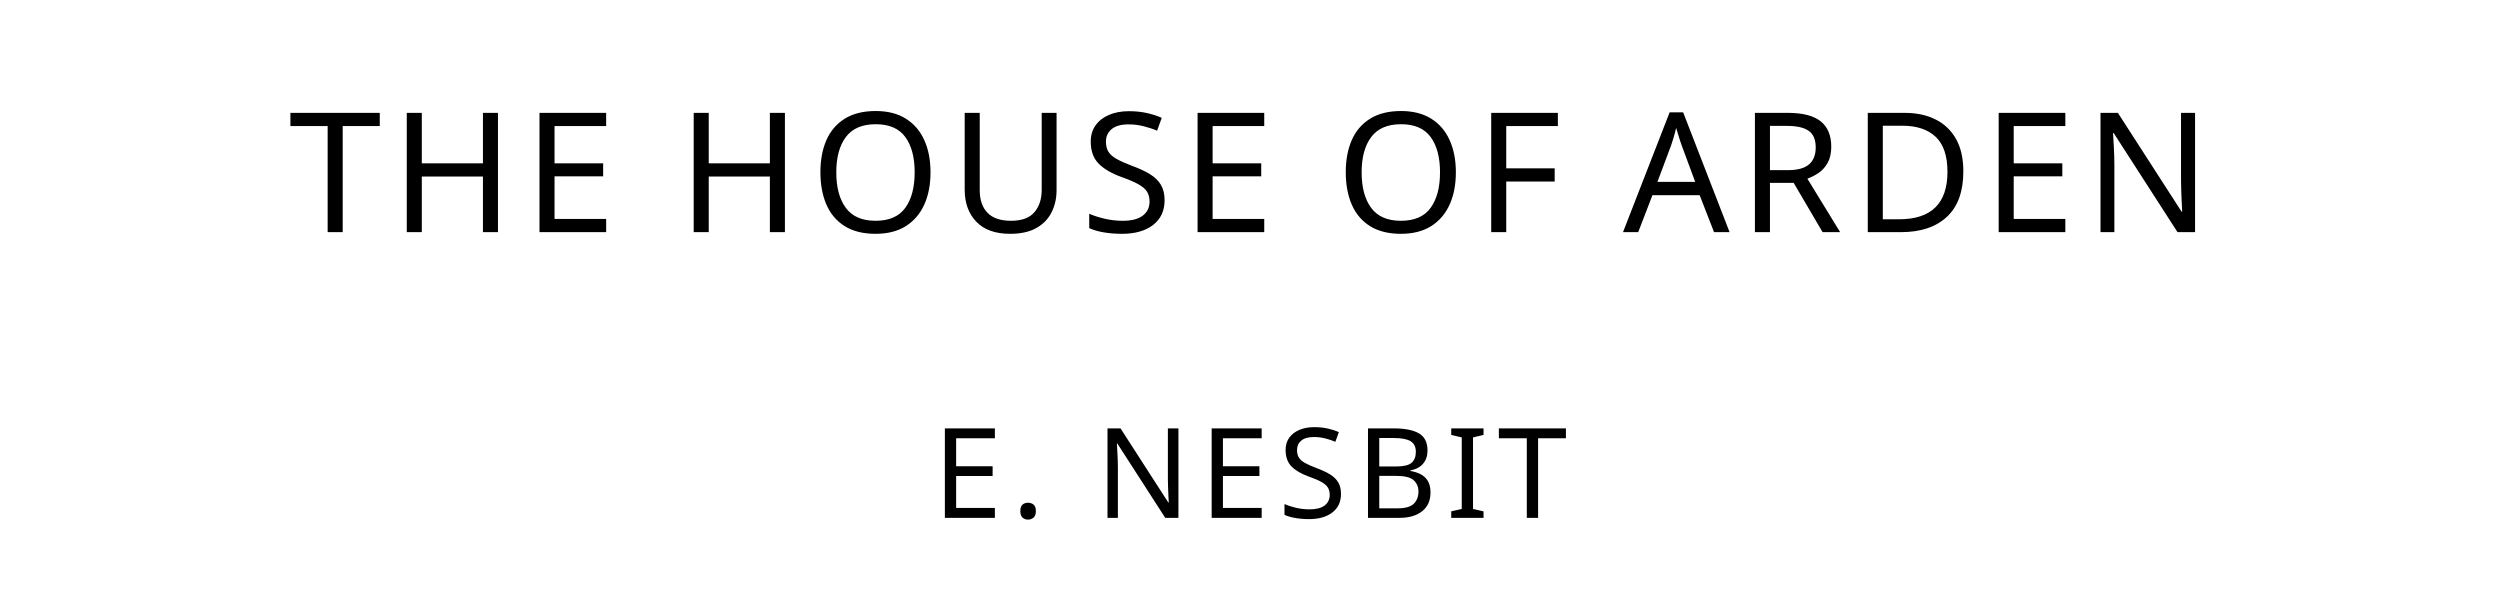
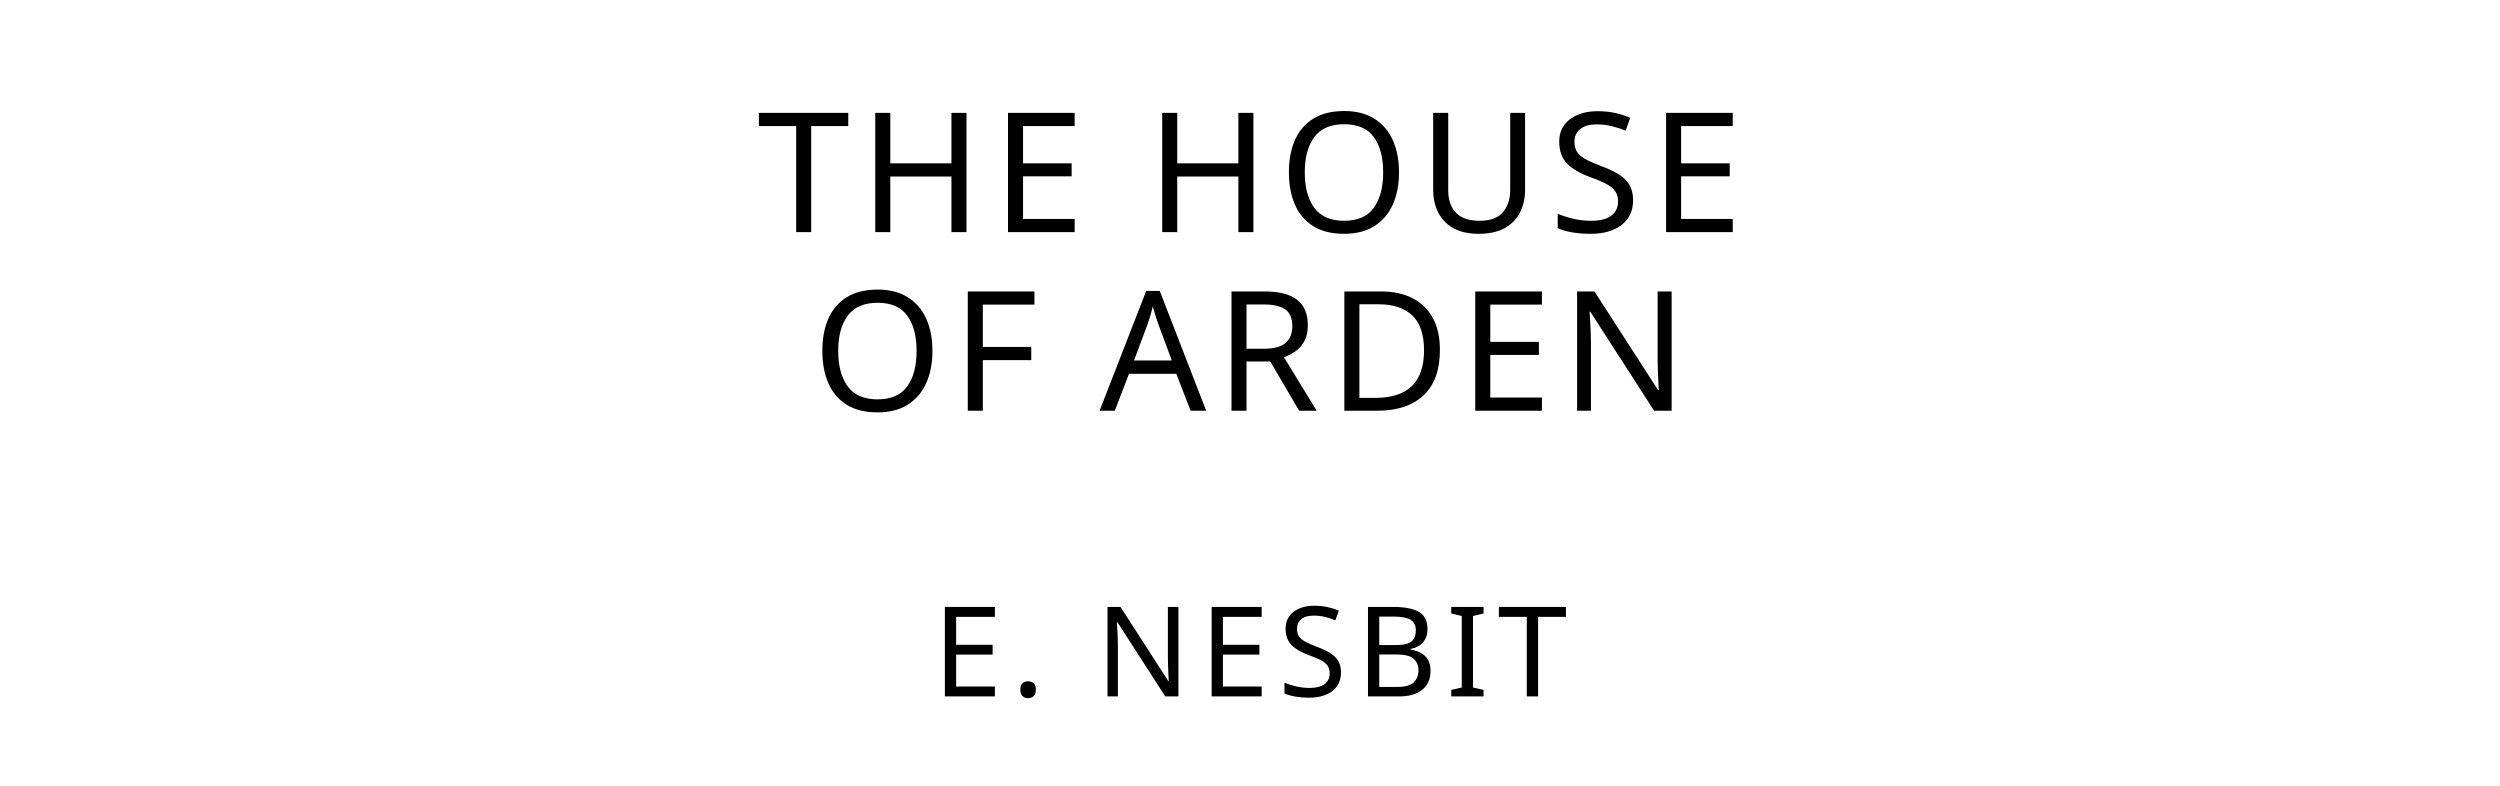
- <svg xmlns="http://www.w3.org/2000/svg" version="1.1" viewBox="0 0 1400 340">
+ <svg xmlns="http://www.w3.org/2000/svg" version="1.1" viewBox="0 0 1400 440">
  <style type="text/css">
		text{
			font-family: "League Spartan";
			letter-spacing: 5px;
			text-anchor: middle;
		}

		.title{
			font-size: 93.567px;
		}

		.author{
			font-size: 70.175px;
		}
	</style>
-   <text class="title" x="700" y="130">THE HOUSE OF ARDEN</text>
-   <text class="author" x="700" y="290">E. NESBIT</text>
+   <text class="title" x="700" y="130">THE HOUSE</text>
+   <text class="title" x="700" y="230">OF ARDEN</text>
+   <text class="author" x="700" y="390">E. NESBIT</text>
</svg>
